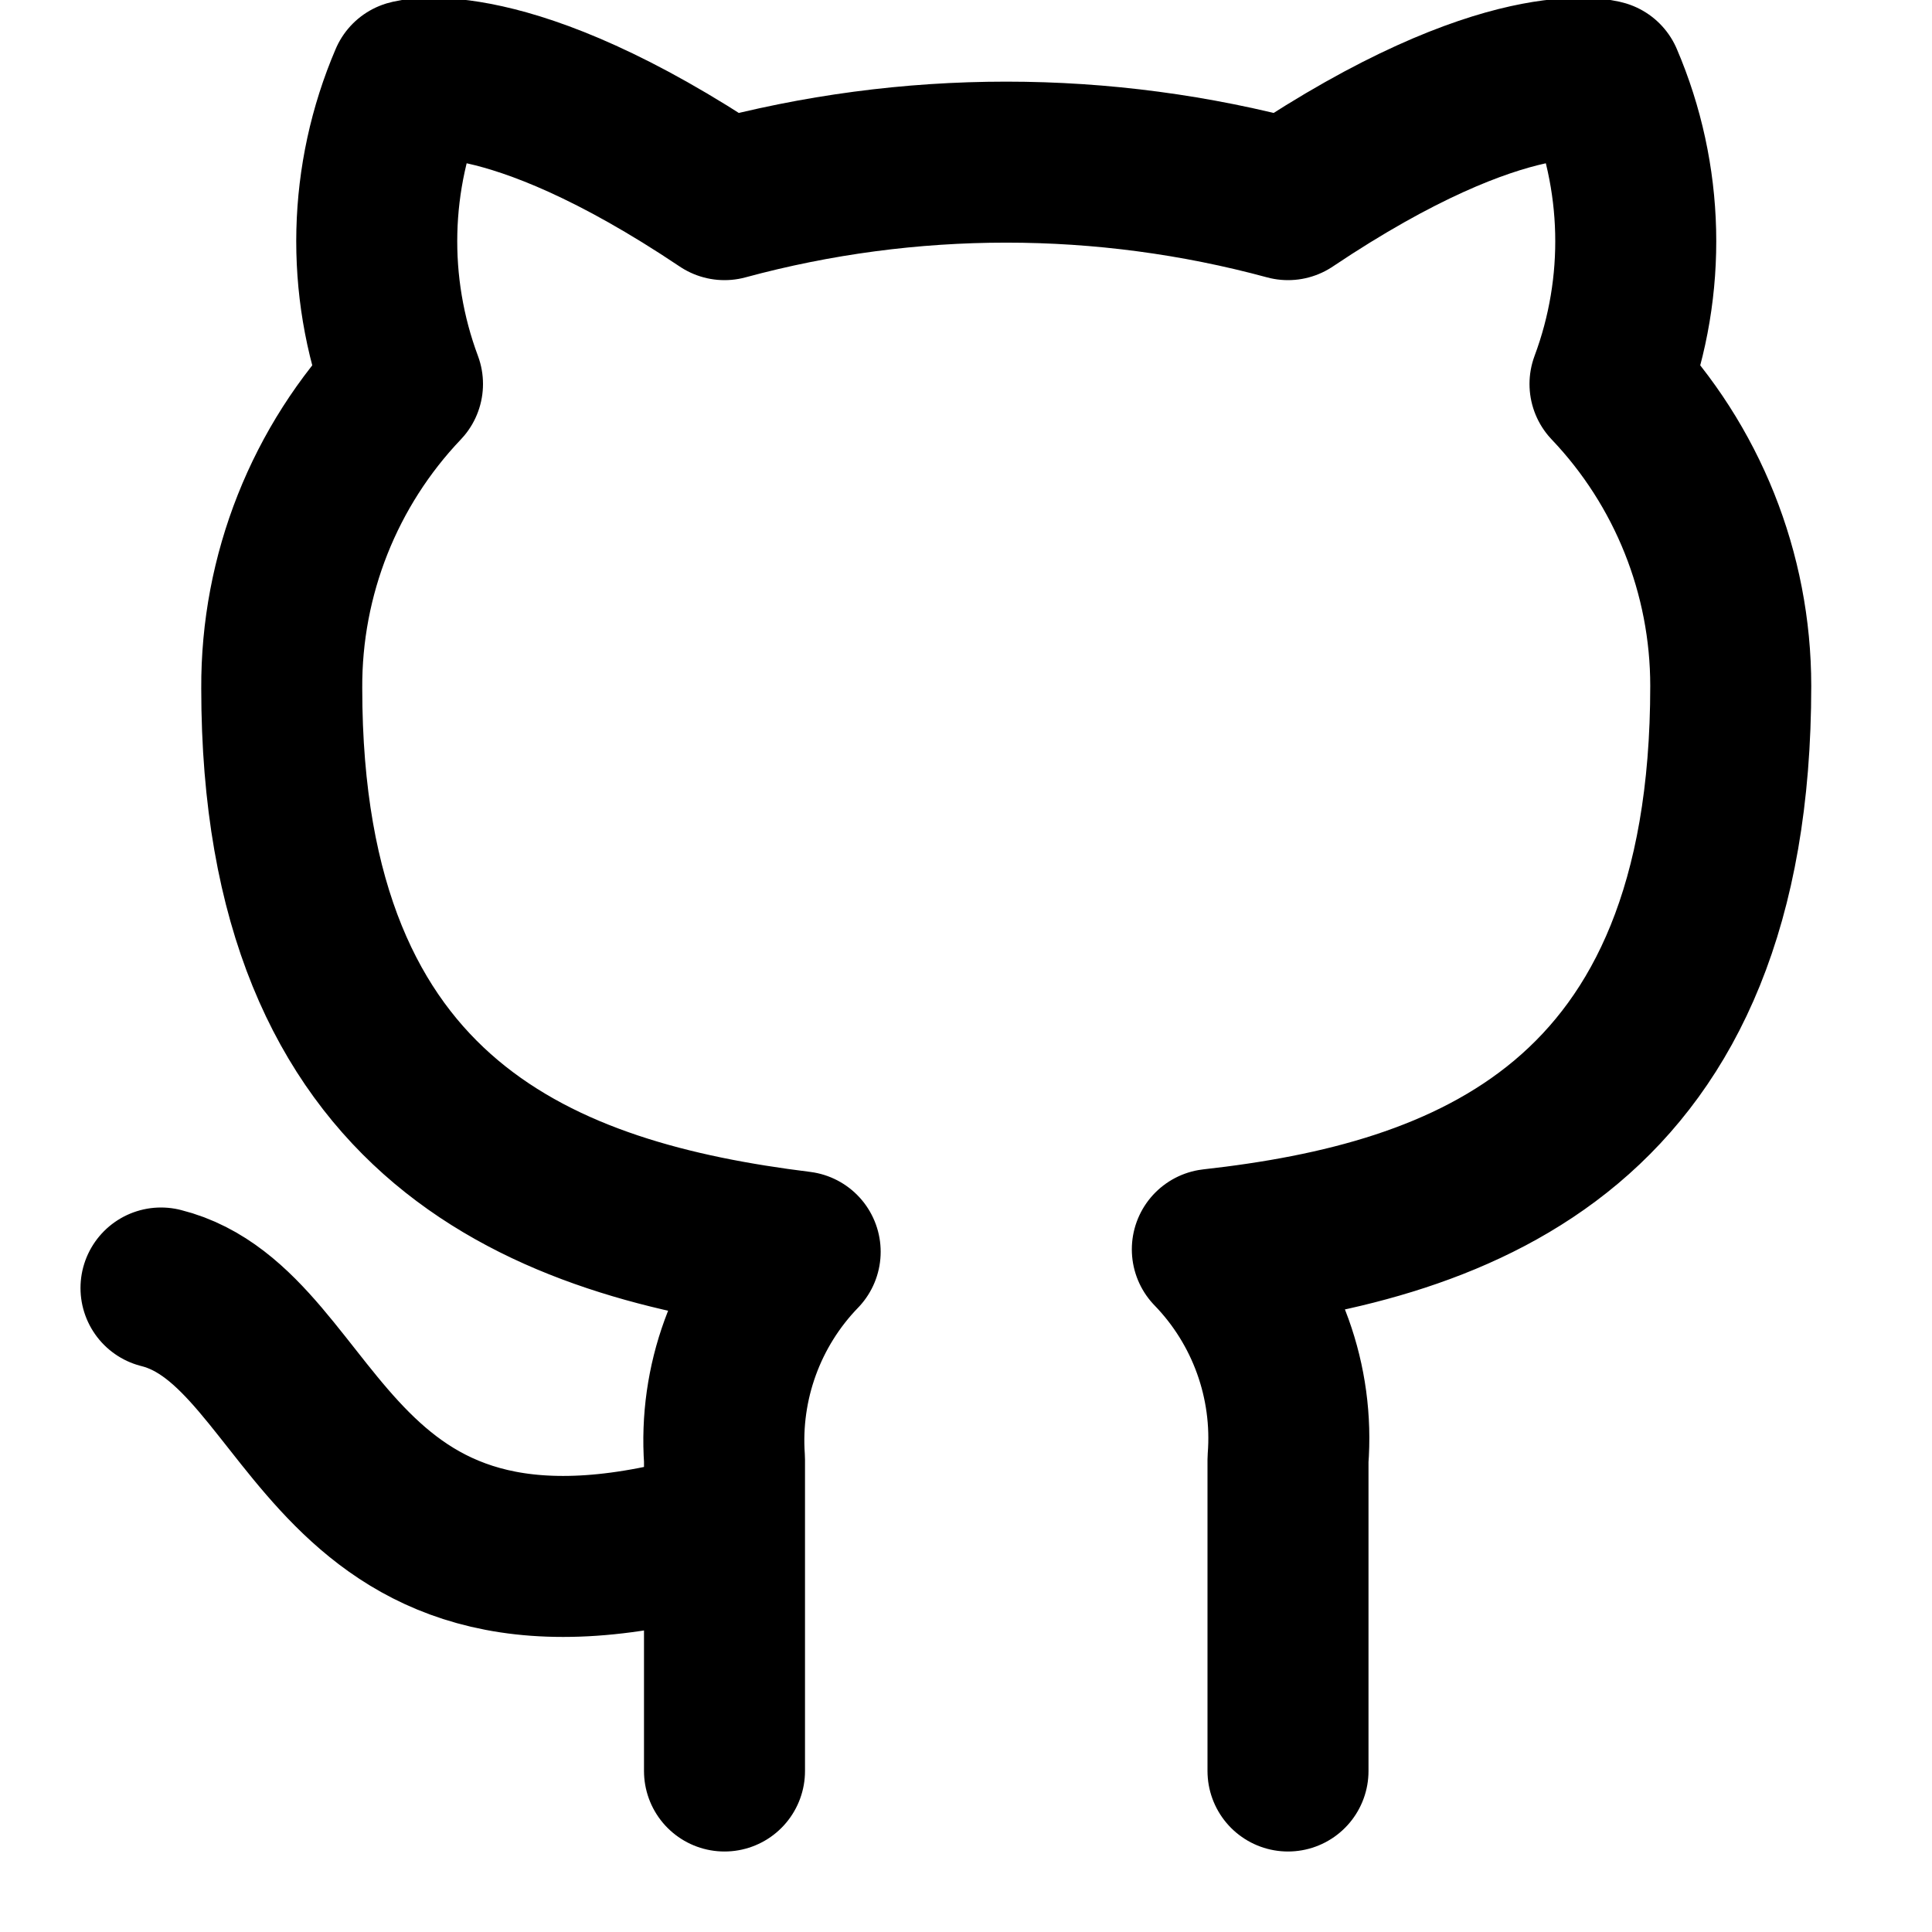
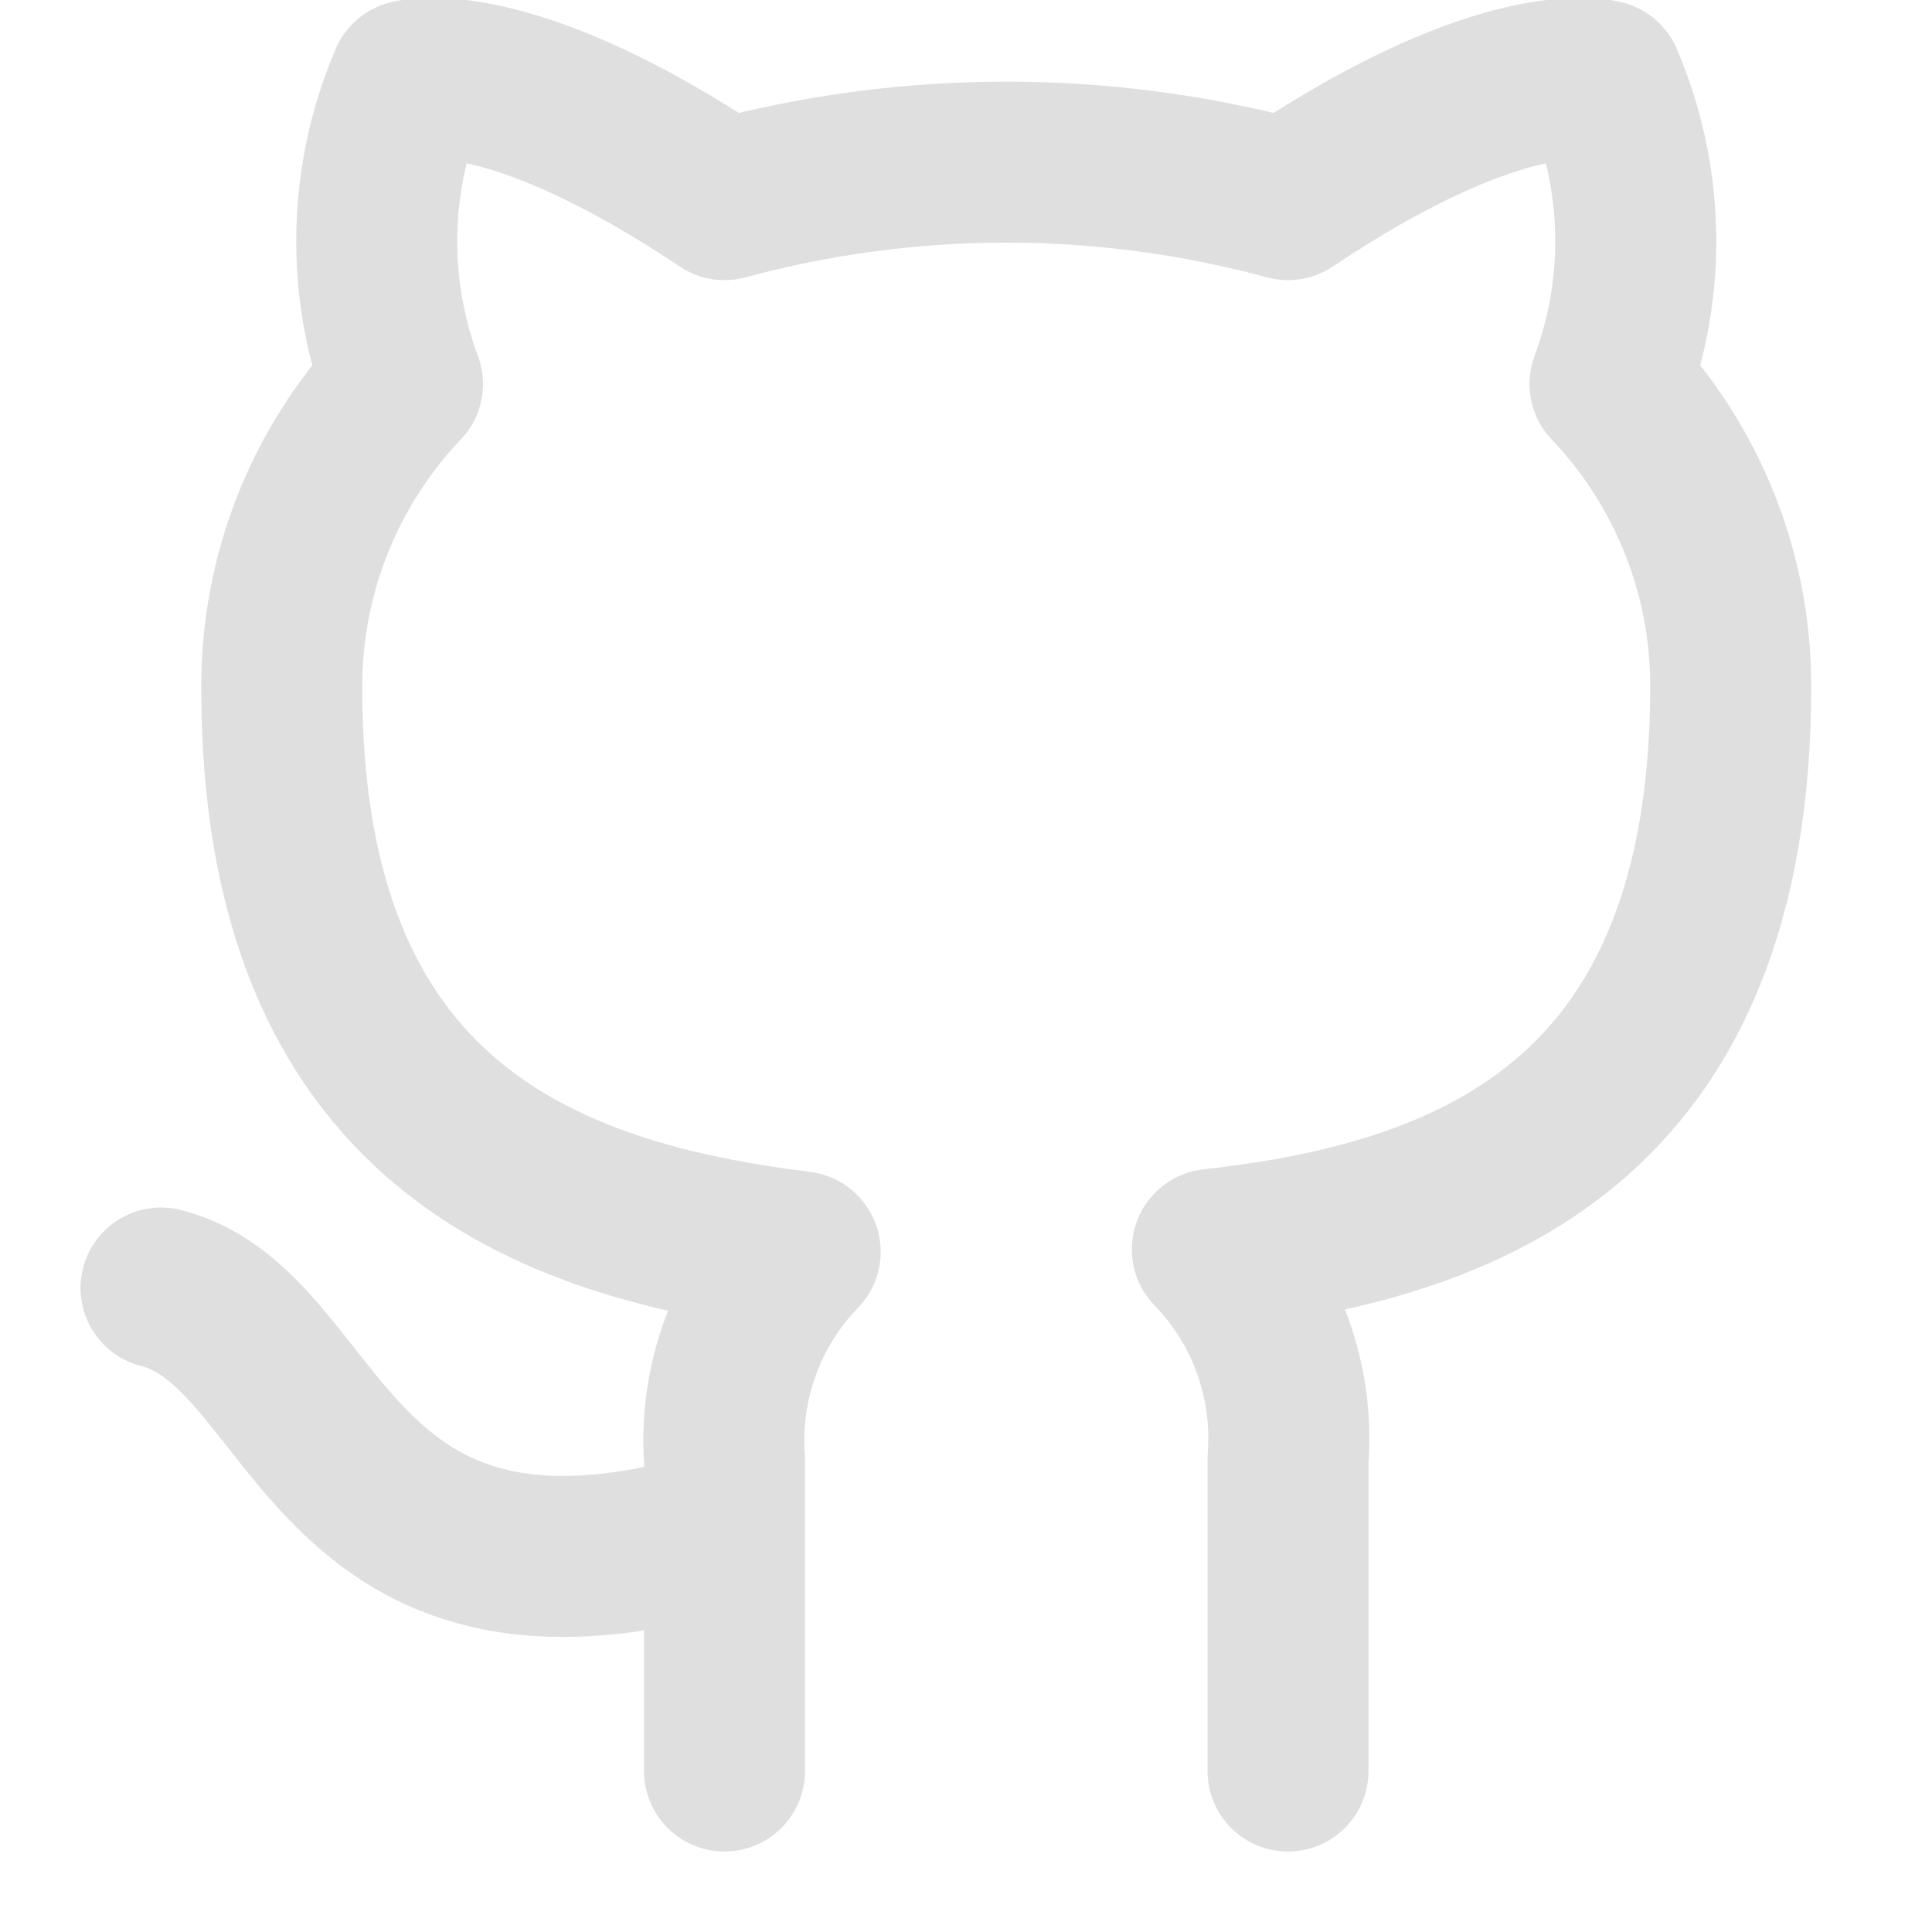
- <svg xmlns="http://www.w3.org/2000/svg" width="24" height="24" viewBox="0 0 24 24" fill="none" stroke="currentColor" stroke-width="2" stroke-linecap="round" stroke-linejoin="round" class="feather feather-github">
-   <path stroke="currentColor" d="M9 19c-5 1.5-5-2.5-7-3m14 6v-3.87a3.37 3.37 0 0 0-.94-2.61c3.14-.35 6.44-1.54 6.44-7A5.44 5.44 0 0 0 20 4.77 5.07 5.07 0 0 0 19.91 1S18.73.65 16 2.48a13.38 13.38 0 0 0-7 0C6.27.65 5.09 1 5.09 1A5.07 5.07 0 0 0 5 4.77a5.44 5.44 0 0 0-1.5 3.78c0 5.42 3.3 6.61 6.44 7A3.37 3.37 0 0 0 9 18.13V22" />
+ <svg xmlns="http://www.w3.org/2000/svg" width="24" height="24" viewBox="0 0 24 24" fill="none" stroke="#dfdfdf" stroke-width="2" stroke-linecap="round" stroke-linejoin="round" class="feather feather-github">
+   <path d="M9 19c-5 1.5-5-2.5-7-3m14 6v-3.87a3.37 3.37 0 0 0-.94-2.61c3.14-.35 6.44-1.54 6.44-7A5.44 5.44 0 0 0 20 4.77 5.07 5.07 0 0 0 19.91 1S18.73.65 16 2.48a13.38 13.38 0 0 0-7 0C6.27.65 5.09 1 5.09 1A5.07 5.07 0 0 0 5 4.77a5.44 5.44 0 0 0-1.5 3.78c0 5.42 3.3 6.61 6.44 7A3.37 3.37 0 0 0 9 18.13V22" />
</svg>
